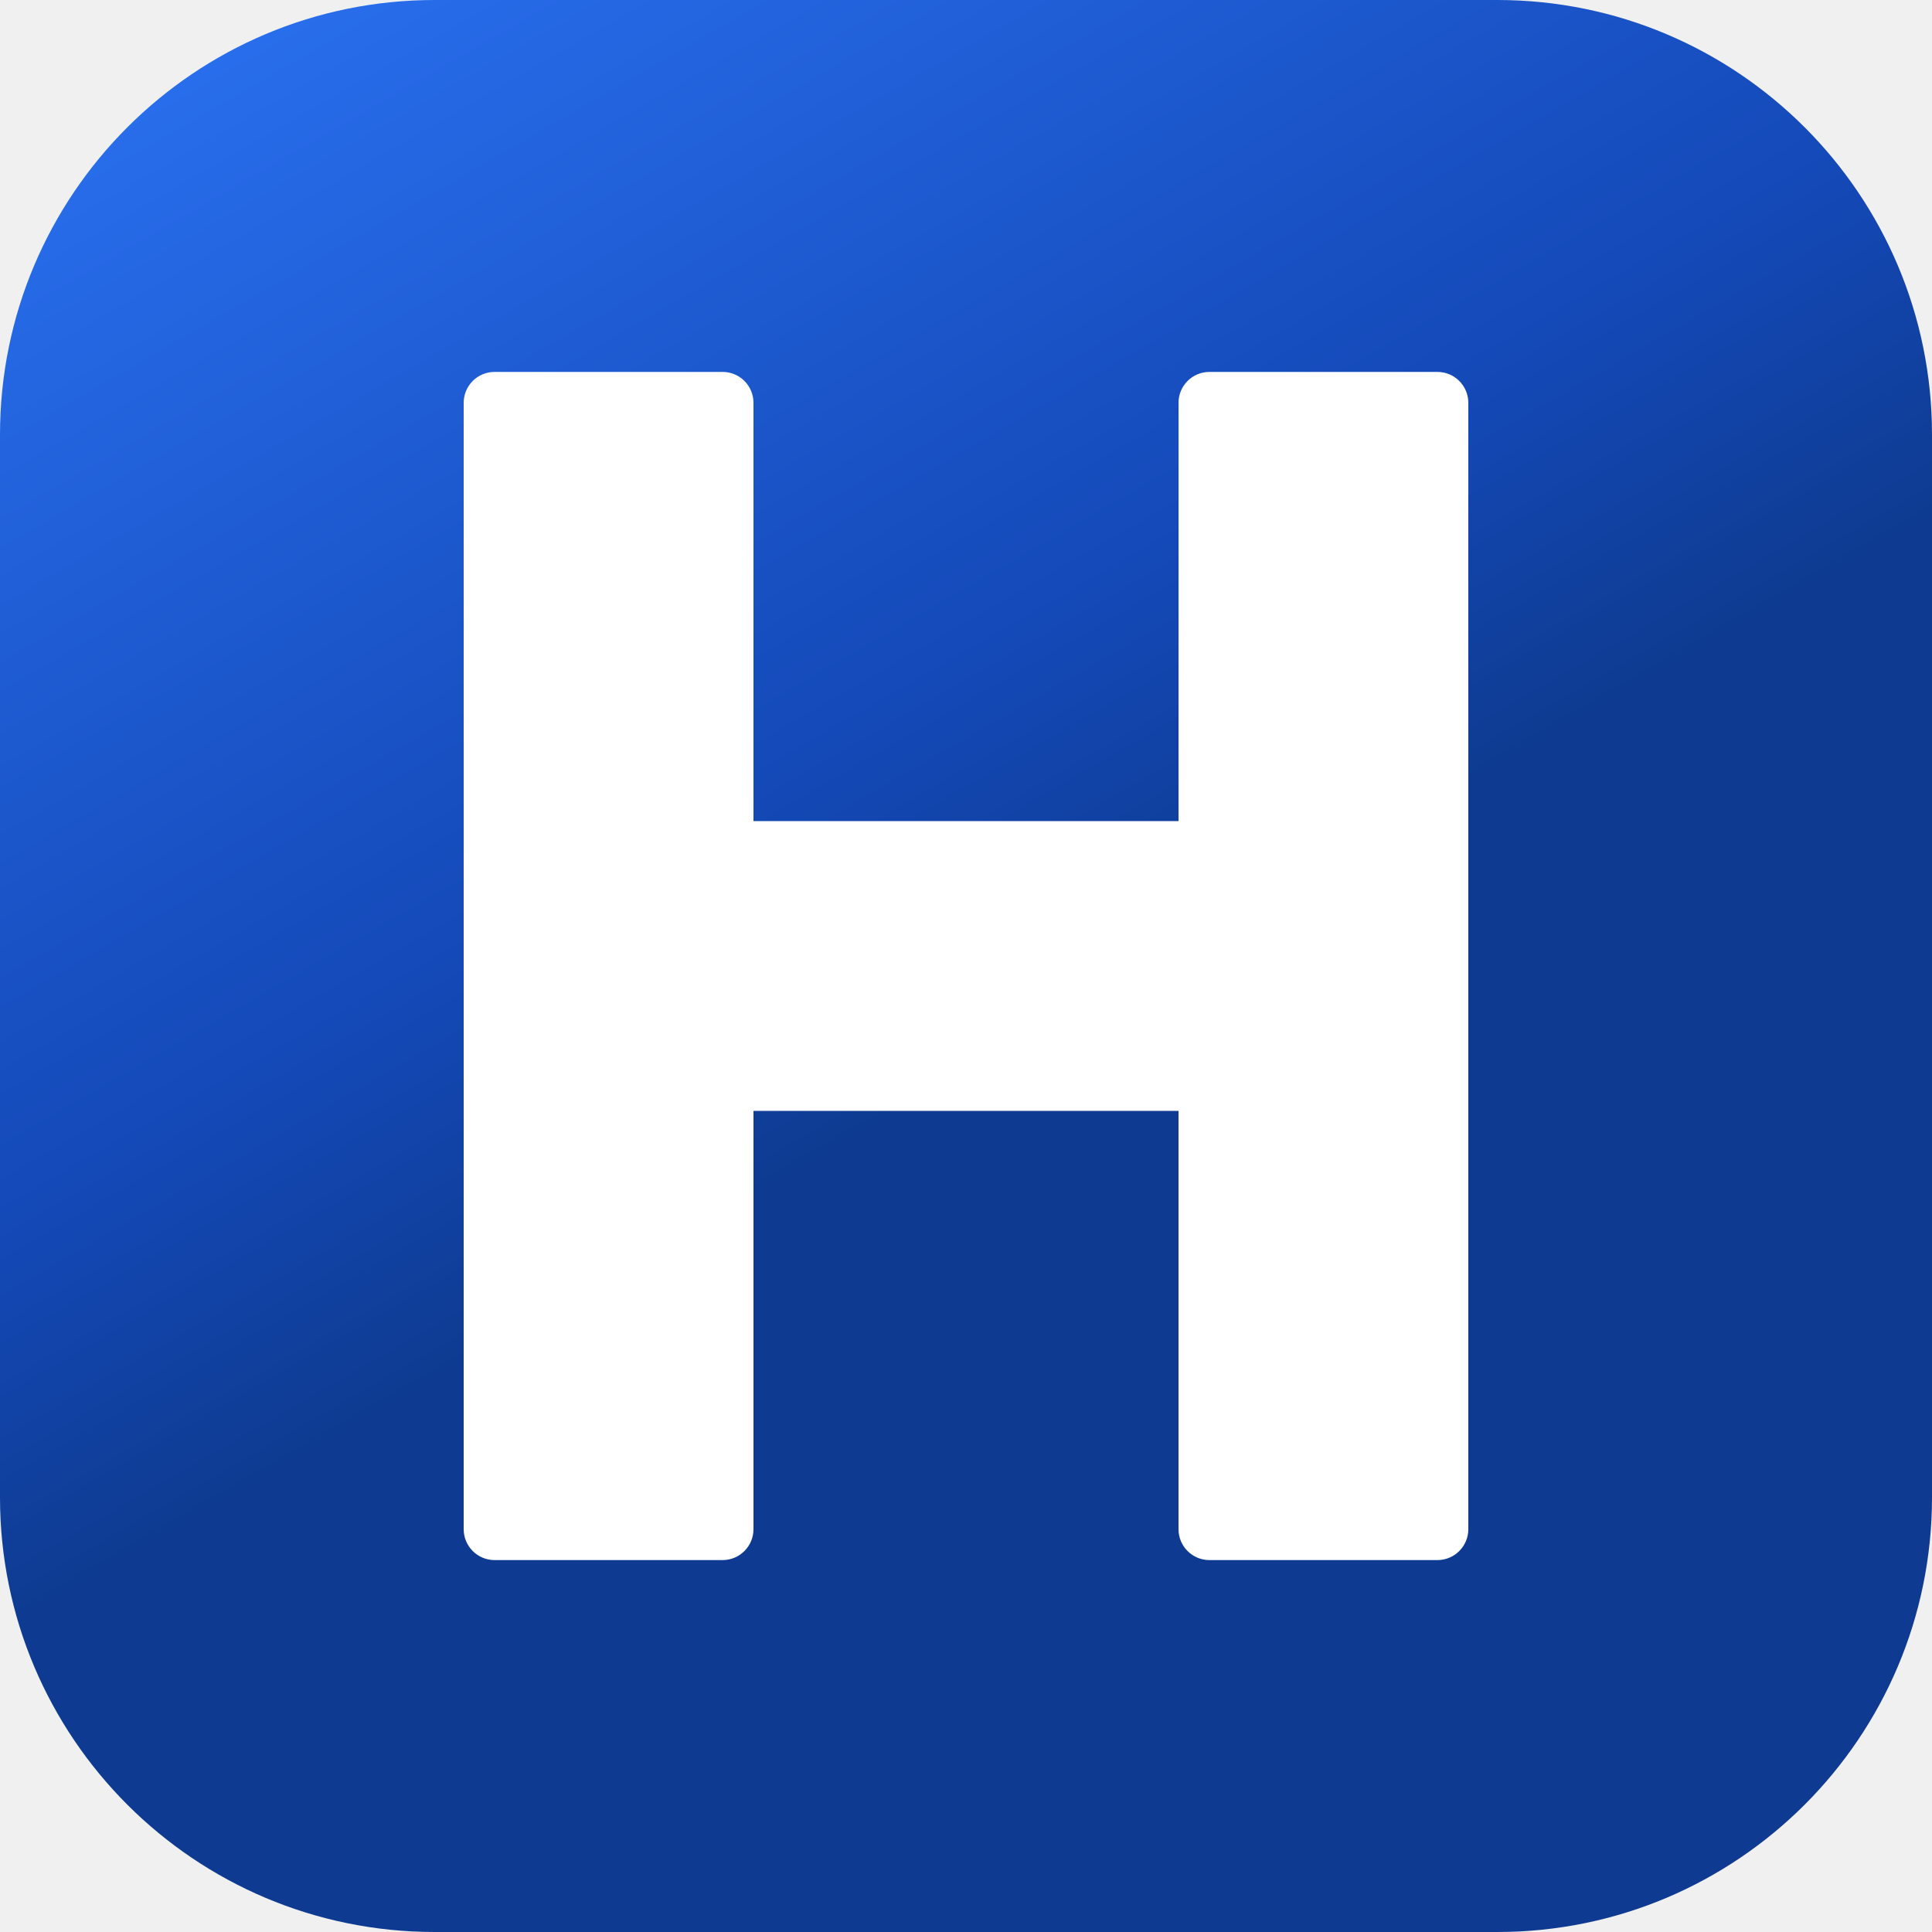
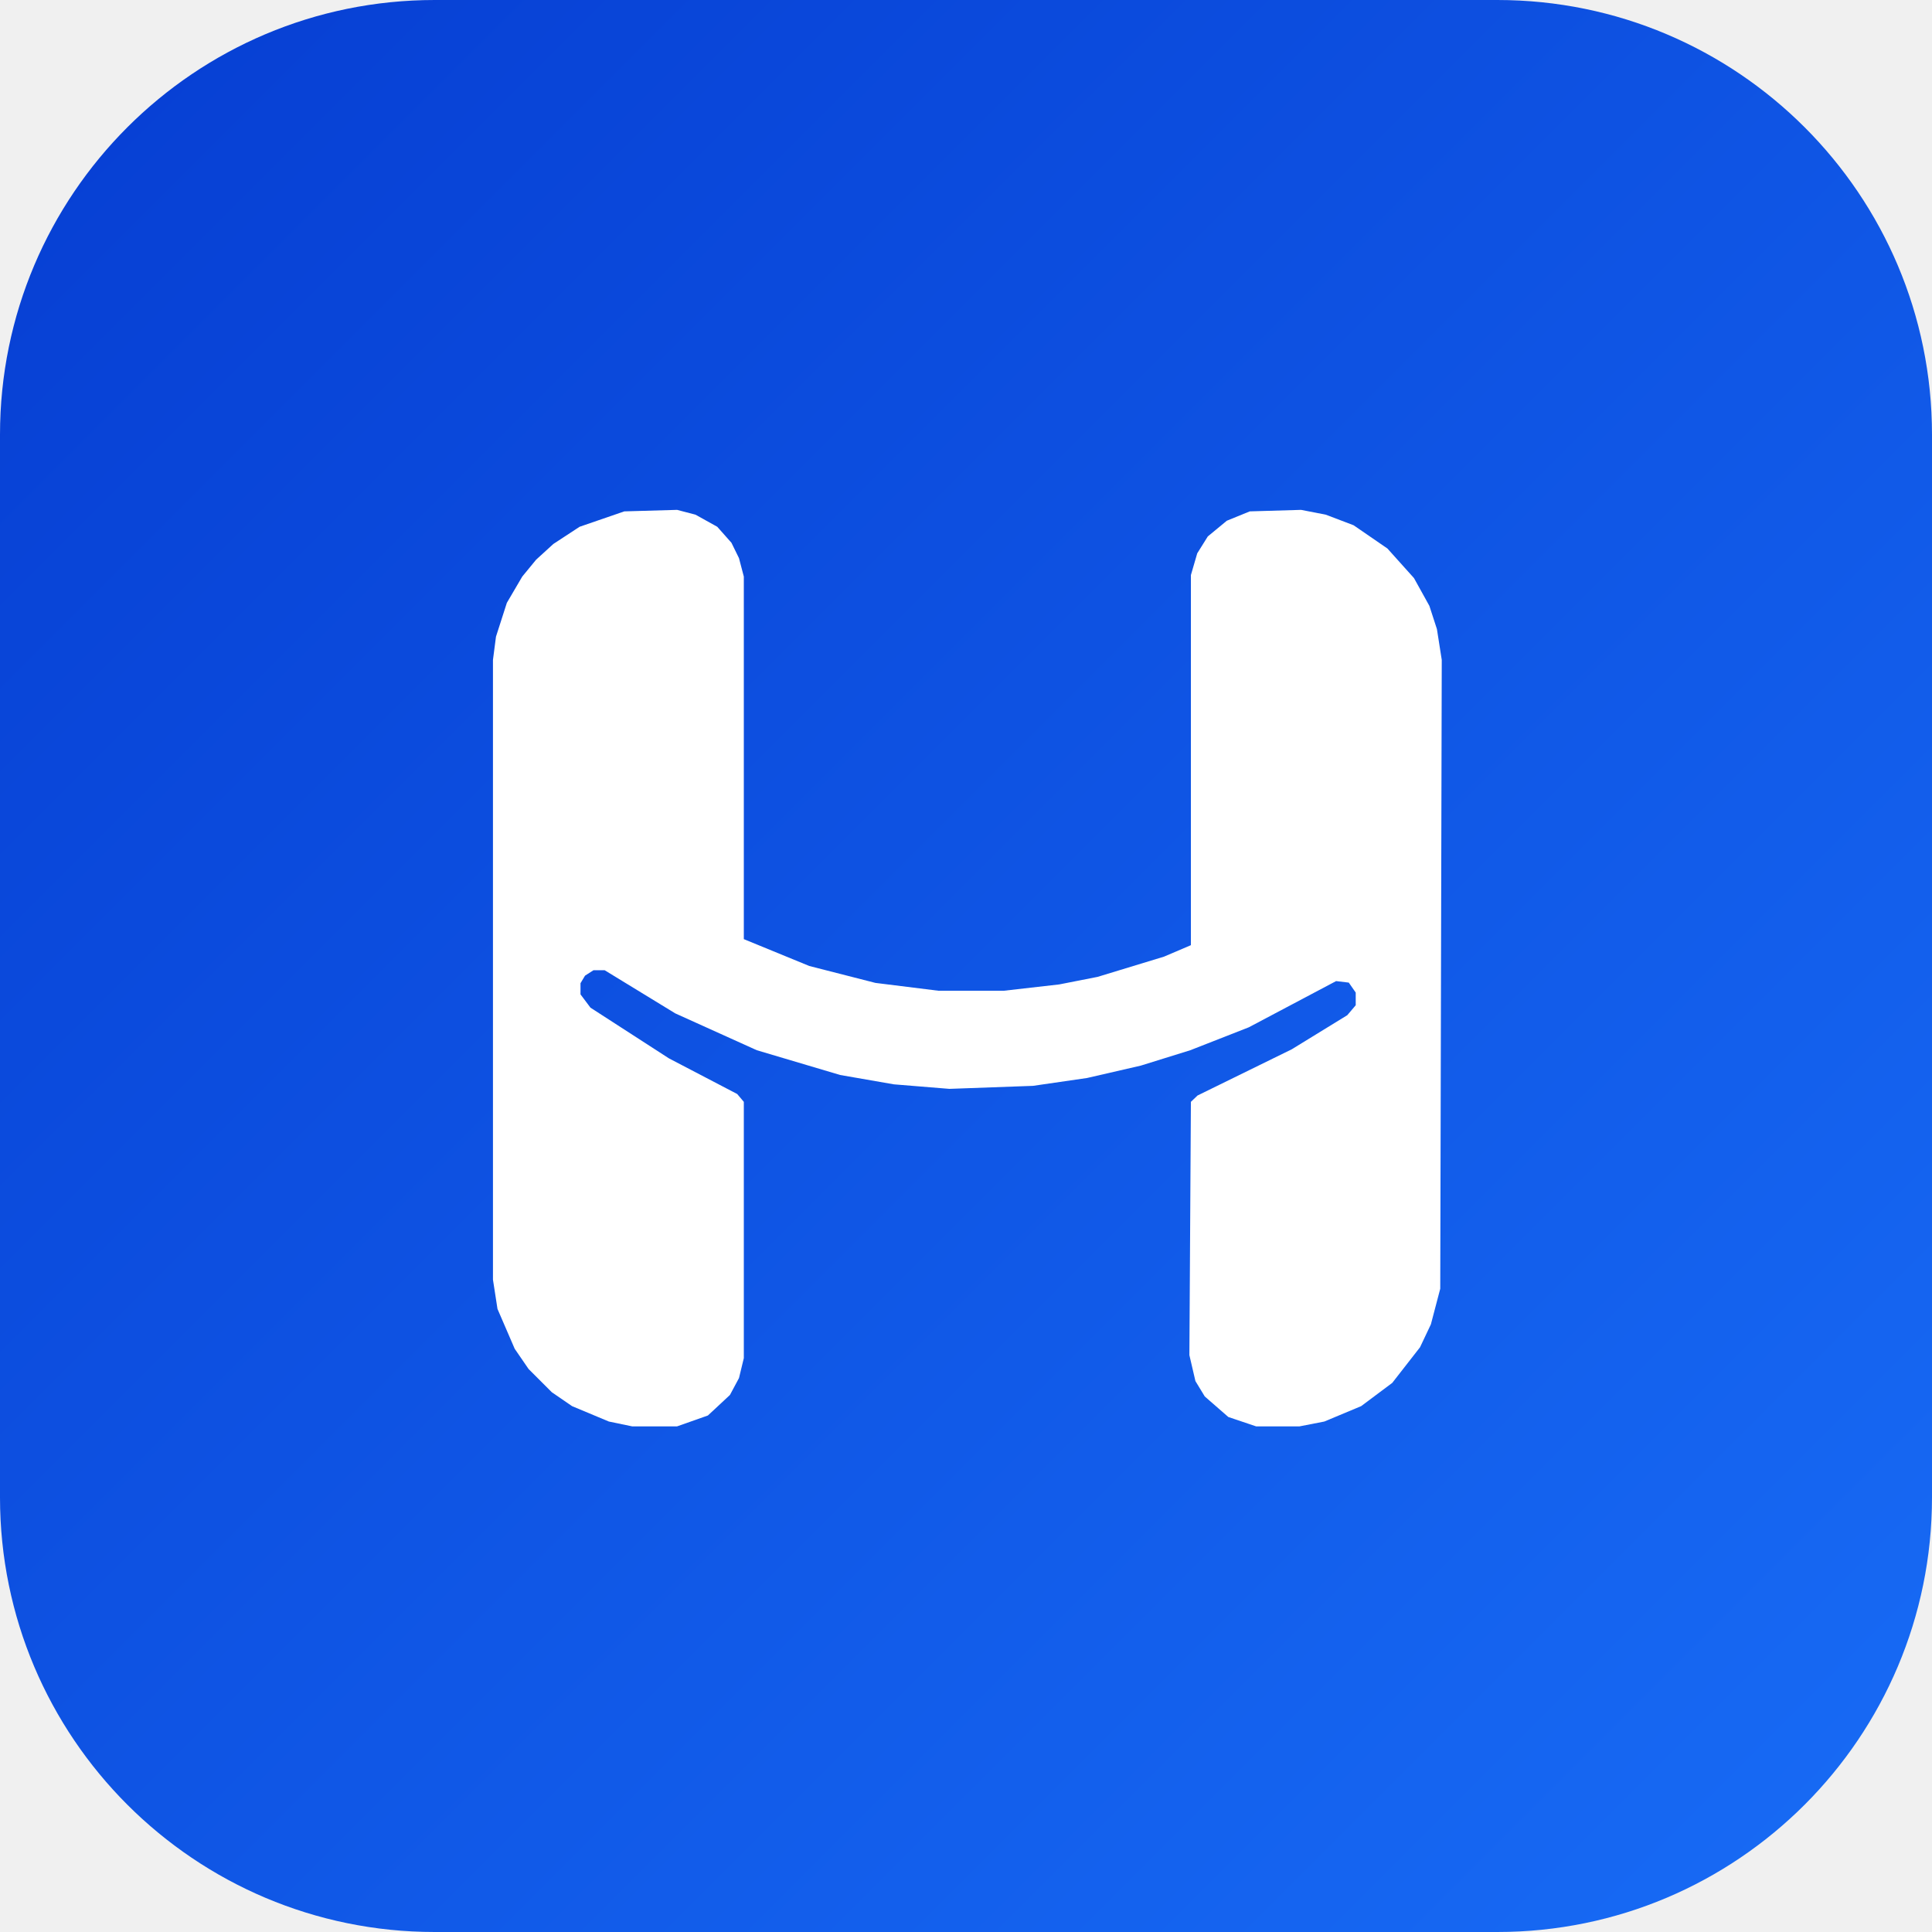
<svg xmlns="http://www.w3.org/2000/svg" viewBox="0 0 64 64" width="64" height="64" role="img" aria-label="하하렌트">
  <defs>
-     <linearGradient id="hahaBg" x1="0" y1="0" x2="0.366" y2="0.634" gradientUnits="objectBoundingBox">
-       <stop offset="0" stop-color="#2C74F5" />
-       <stop offset="0.75" stop-color="#1449B8" />
-       <stop offset="1" stop-color="#0E3B91" />
+     <linearGradient id="hahaBg" x1="0" y1="0" x2="1" y2="1">
+       <stop offset="0" stop-color="#063DD2" />
+       <stop offset="1" stop-color="#186CF6" />
    </linearGradient>
  </defs>
  <rect width="64" height="64" rx="14.4" fill="url(#hahaBg)" />
-   <g fill="#FFFFFF">
-     <rect x="15.36" y="12.32" width="9.6" height="39.36" rx="1.024" />
-     <rect x="39.04" y="12.32" width="9.6" height="39.36" rx="1.024" />
-     <rect x="15.36" y="27.2" width="33.28" height="9.6" />
-   </g>
+   <path fill="#FFFFFF" d="M17.76 18.54L17.30 19.10L16.79 19.97L16.43 21.09L16.33 21.86L16.33 42.39L16.48 43.36L17.05 44.68L17.51 45.35L18.28 46.12L18.95 46.58L20.17 47.09L20.94 47.25L22.43 47.25L23.45 46.89L24.18 46.21L24.48 45.65L24.64 44.99L24.64 36.50L24.42 36.24L22.16 35.06L19.56 33.38L19.23 32.94L19.23 32.57L19.38 32.32L19.66 32.14L20.03 32.14L22.37 33.57L25.07 34.79L27.83 35.61L29.61 35.92L31.45 36.07L34.22 35.97L36.01 35.71L37.79 35.30L39.43 34.79L41.37 34.03L44.26 32.50L44.68 32.55L44.91 32.88L44.91 33.30L44.63 33.63L42.79 34.76L39.67 36.29L39.45 36.50L39.40 44.89L39.60 45.75L39.91 46.26L40.69 46.94L41.61 47.25L43.05 47.25L43.87 47.09L45.09 46.58L46.12 45.81L47.04 44.63L47.40 43.87L47.71 42.69L47.76 21.86L47.60 20.84L47.35 20.07L46.84 19.15L45.96 18.17L44.84 17.40L43.92 17.05L43.10 16.89L41.40 16.94L40.64 17.25L40.01 17.77L39.66 18.33L39.45 19.05L39.45 31.31L38.56 31.69L36.36 32.36L35.09 32.61L33.25 32.82L31.09 32.82L29.00 32.56L26.81 32.00L24.64 31.11L24.64 19.10L24.48 18.49L24.23 17.98L23.76 17.45L23.04 17.05L22.43 16.89L20.68 16.94L19.20 17.45L18.33 18.02Z" />
</svg>
